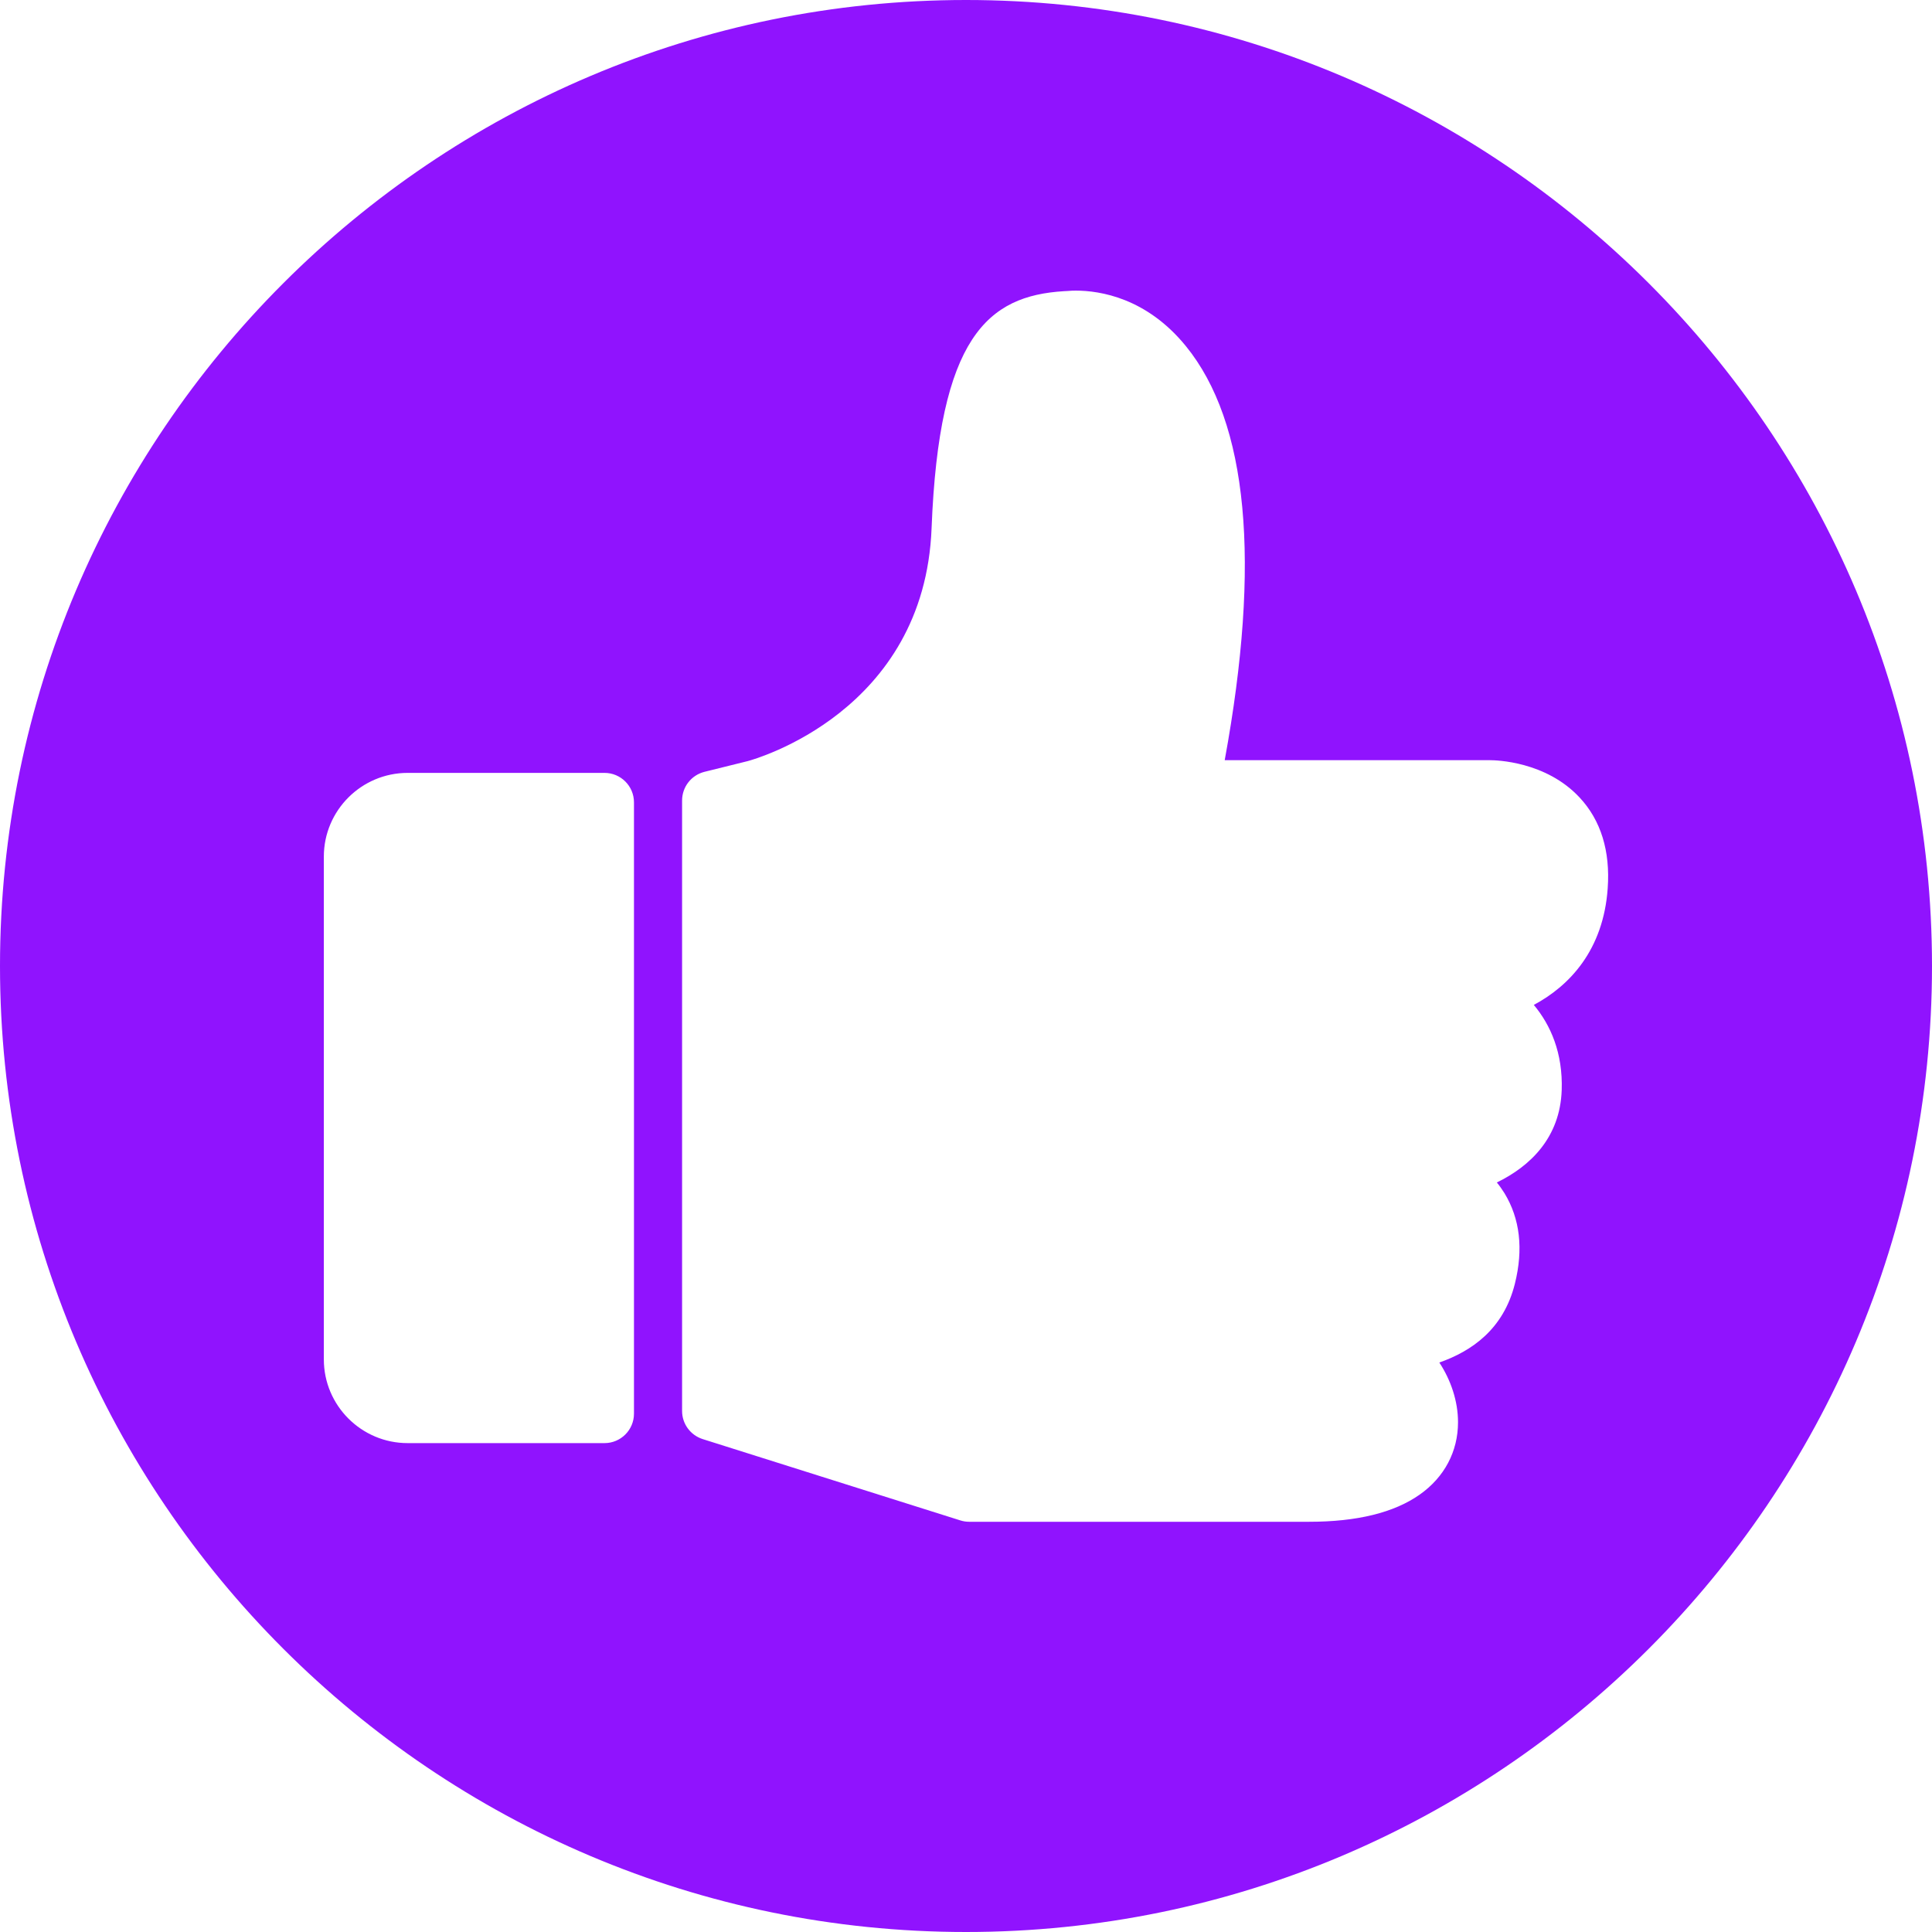
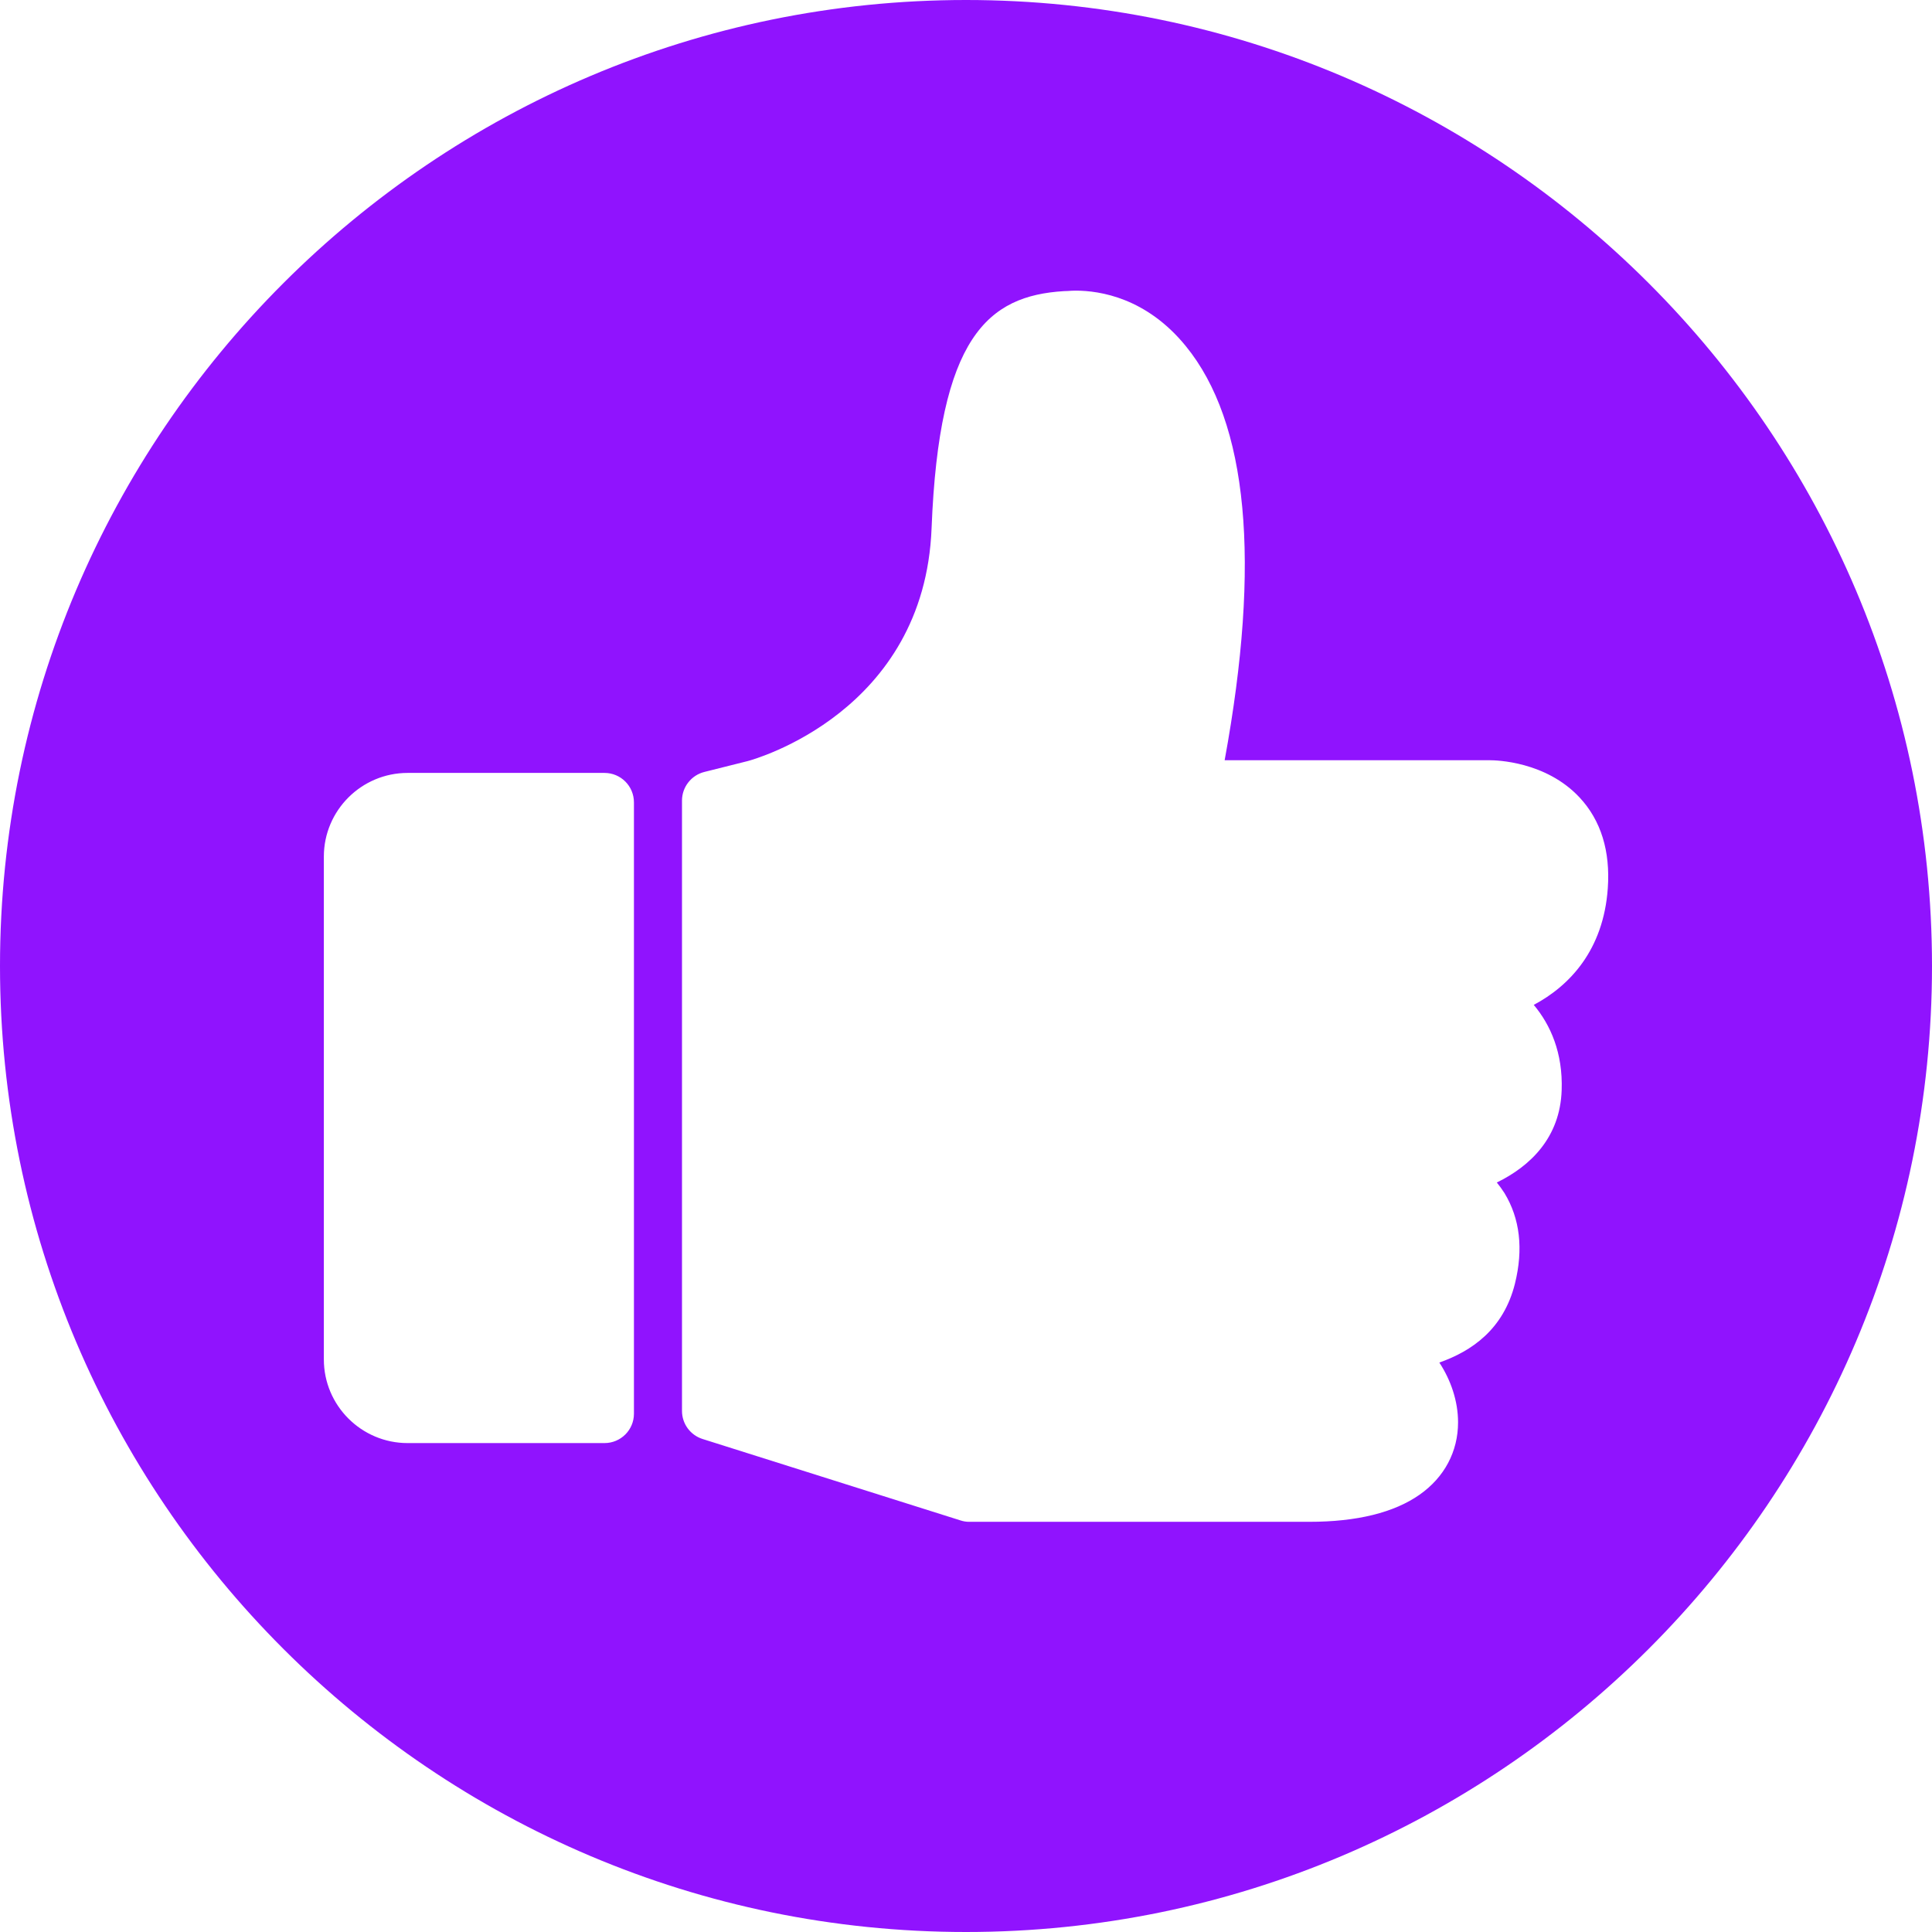
- <svg xmlns="http://www.w3.org/2000/svg" width="21" height="21" viewBox="0 0 21 21">
-   <path fill="#9013FE" d="M10.5,0 C4.711,0 0,4.71 0,10.5 C0,16.29 4.711,21 10.5,21 C16.29,21 21,16.29 21,10.5 C21,4.71 16.29,0 10.5,0 Z M6.891,15.366 C6.891,15.543 6.747,15.686 6.571,15.686 L4.431,15.686 C3.929,15.686 3.52,15.278 3.52,14.776 L3.52,9.311 C3.52,8.809 3.929,8.401 4.431,8.401 L6.571,8.401 C6.747,8.401 6.891,8.544 6.891,8.721 L6.891,15.366 Z M16.672,10.923 C16.854,11.141 16.989,11.445 16.975,11.85 C16.957,12.365 16.634,12.676 16.27,12.853 C16.299,12.888 16.326,12.927 16.352,12.968 C16.522,13.246 16.56,13.577 16.466,13.954 C16.342,14.45 15.995,14.687 15.645,14.81 C15.77,15.001 15.848,15.229 15.848,15.459 C15.848,15.777 15.7,16.057 15.431,16.246 C15.153,16.442 14.749,16.541 14.231,16.541 L10.534,16.541 C10.502,16.541 10.469,16.536 10.438,16.526 L7.637,15.642 C7.504,15.599 7.414,15.476 7.414,15.337 L7.414,8.702 C7.414,8.554 7.513,8.427 7.655,8.39 L8.127,8.273 C8.202,8.253 10.049,7.738 10.126,5.74 C10.207,3.664 10.737,3.215 11.566,3.165 L11.605,3.163 C11.634,3.16 11.664,3.159 11.694,3.159 C11.957,3.159 12.463,3.238 12.889,3.761 C13.566,4.592 13.708,6.105 13.312,8.263 L16.197,8.263 C16.258,8.263 16.803,8.274 17.17,8.669 C17.401,8.917 17.504,9.25 17.475,9.656 C17.428,10.326 17.061,10.715 16.672,10.923 Z" />
+ <svg xmlns="http://www.w3.org/2000/svg" width="16" height="16" viewBox="0 0 16 16">
+   <path fill="#9013FE" d="M8,0 C3.589,0 0,3.589 0,8 C0,12.412 3.589,16 8,16 C12.412,16 16,12.412 16,8 C16,3.589 12.412,0 8,0 Z M5.25,11.708 C5.25,11.842 5.141,11.951 5.006,11.951 L3.376,11.951 C2.993,11.951 2.682,11.64 2.682,11.258 L2.682,7.094 C2.682,6.712 2.993,6.401 3.376,6.401 L5.006,6.401 C5.141,6.401 5.25,6.51 5.25,6.645 L5.25,11.708 Z M12.702,8.322 C12.841,8.488 12.944,8.72 12.933,9.029 C12.92,9.421 12.673,9.658 12.396,9.793 C12.418,9.82 12.439,9.849 12.459,9.88 C12.588,10.092 12.617,10.344 12.546,10.631 C12.451,11.01 12.187,11.19 11.92,11.284 C12.015,11.429 12.075,11.603 12.075,11.779 C12.075,12.021 11.962,12.234 11.757,12.378 C11.545,12.527 11.237,12.603 10.843,12.603 L8.026,12.603 C8.001,12.603 7.977,12.599 7.953,12.591 L5.818,11.917 C5.717,11.885 5.648,11.791 5.648,11.685 L5.648,6.63 C5.648,6.518 5.725,6.42 5.833,6.393 L6.192,6.303 C6.249,6.288 7.656,5.895 7.715,4.374 C7.777,2.791 8.181,2.449 8.812,2.411 L8.842,2.41 C8.864,2.408 8.887,2.407 8.909,2.407 C9.11,2.407 9.495,2.467 9.82,2.866 C10.336,3.498 10.444,4.651 10.142,6.296 L12.34,6.296 C12.387,6.296 12.802,6.304 13.082,6.605 C13.258,6.794 13.337,7.048 13.315,7.357 C13.279,7.868 12.999,8.164 12.702,8.322 Z" />
</svg>
